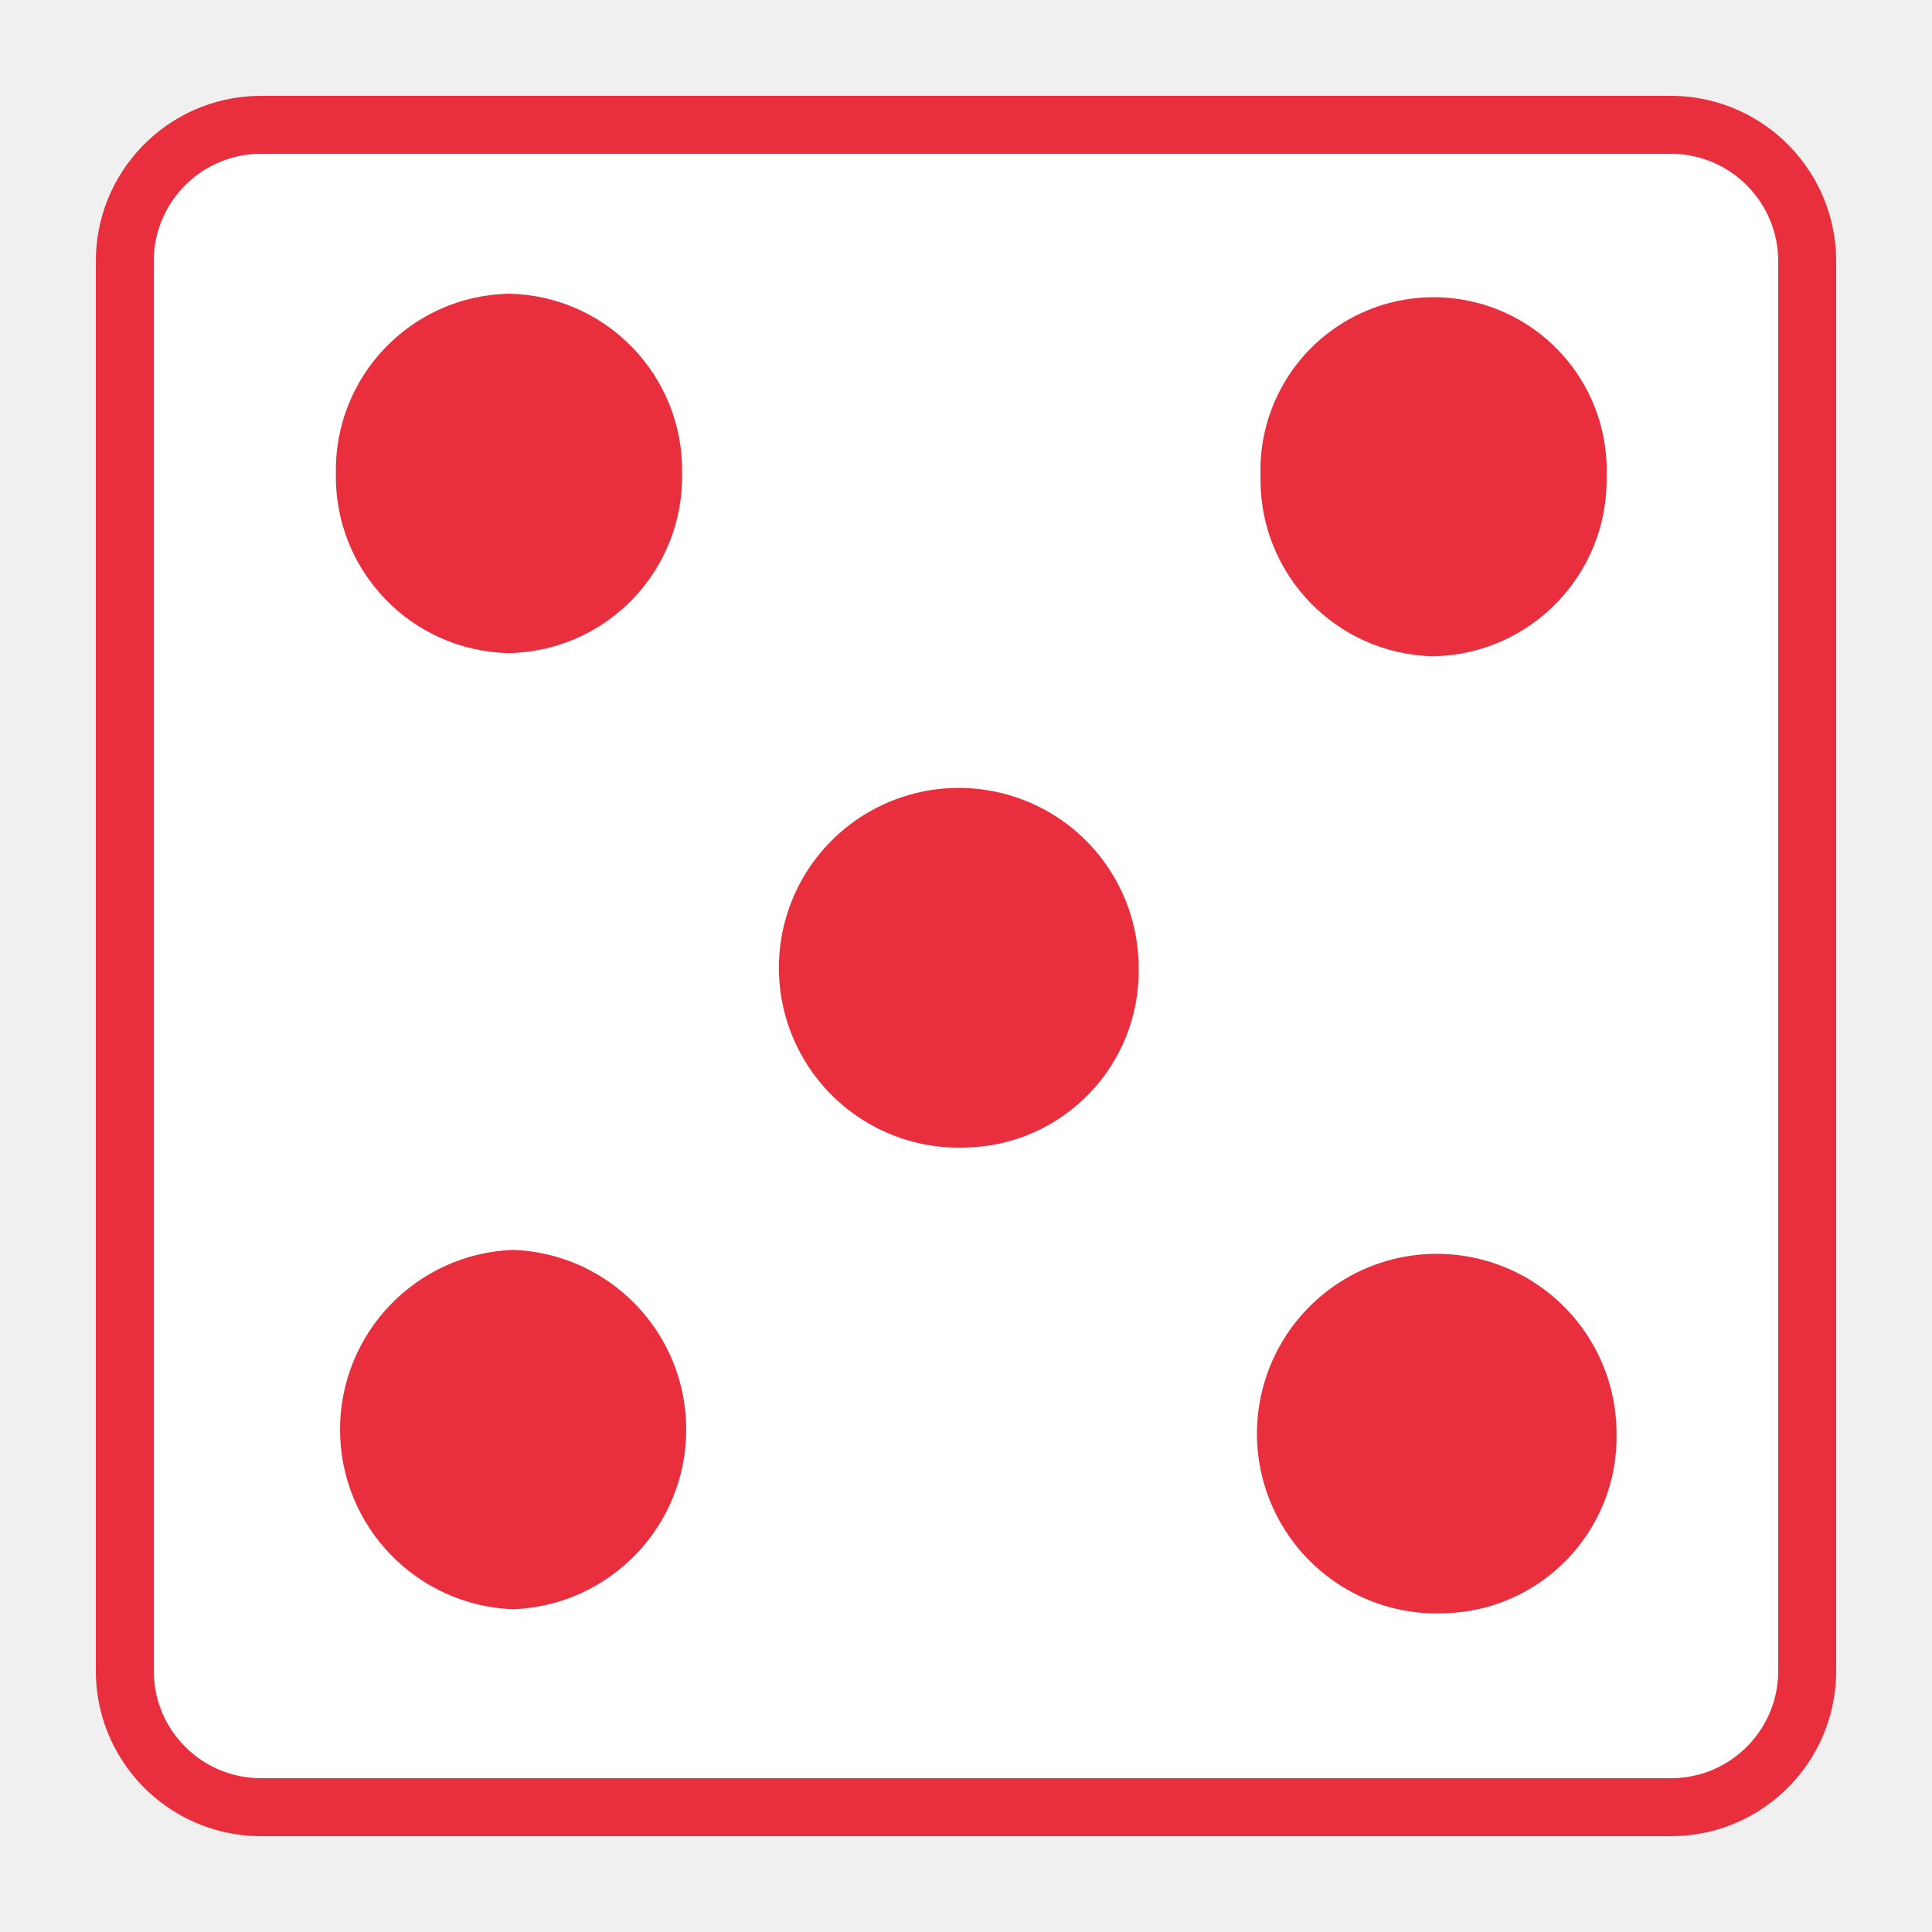
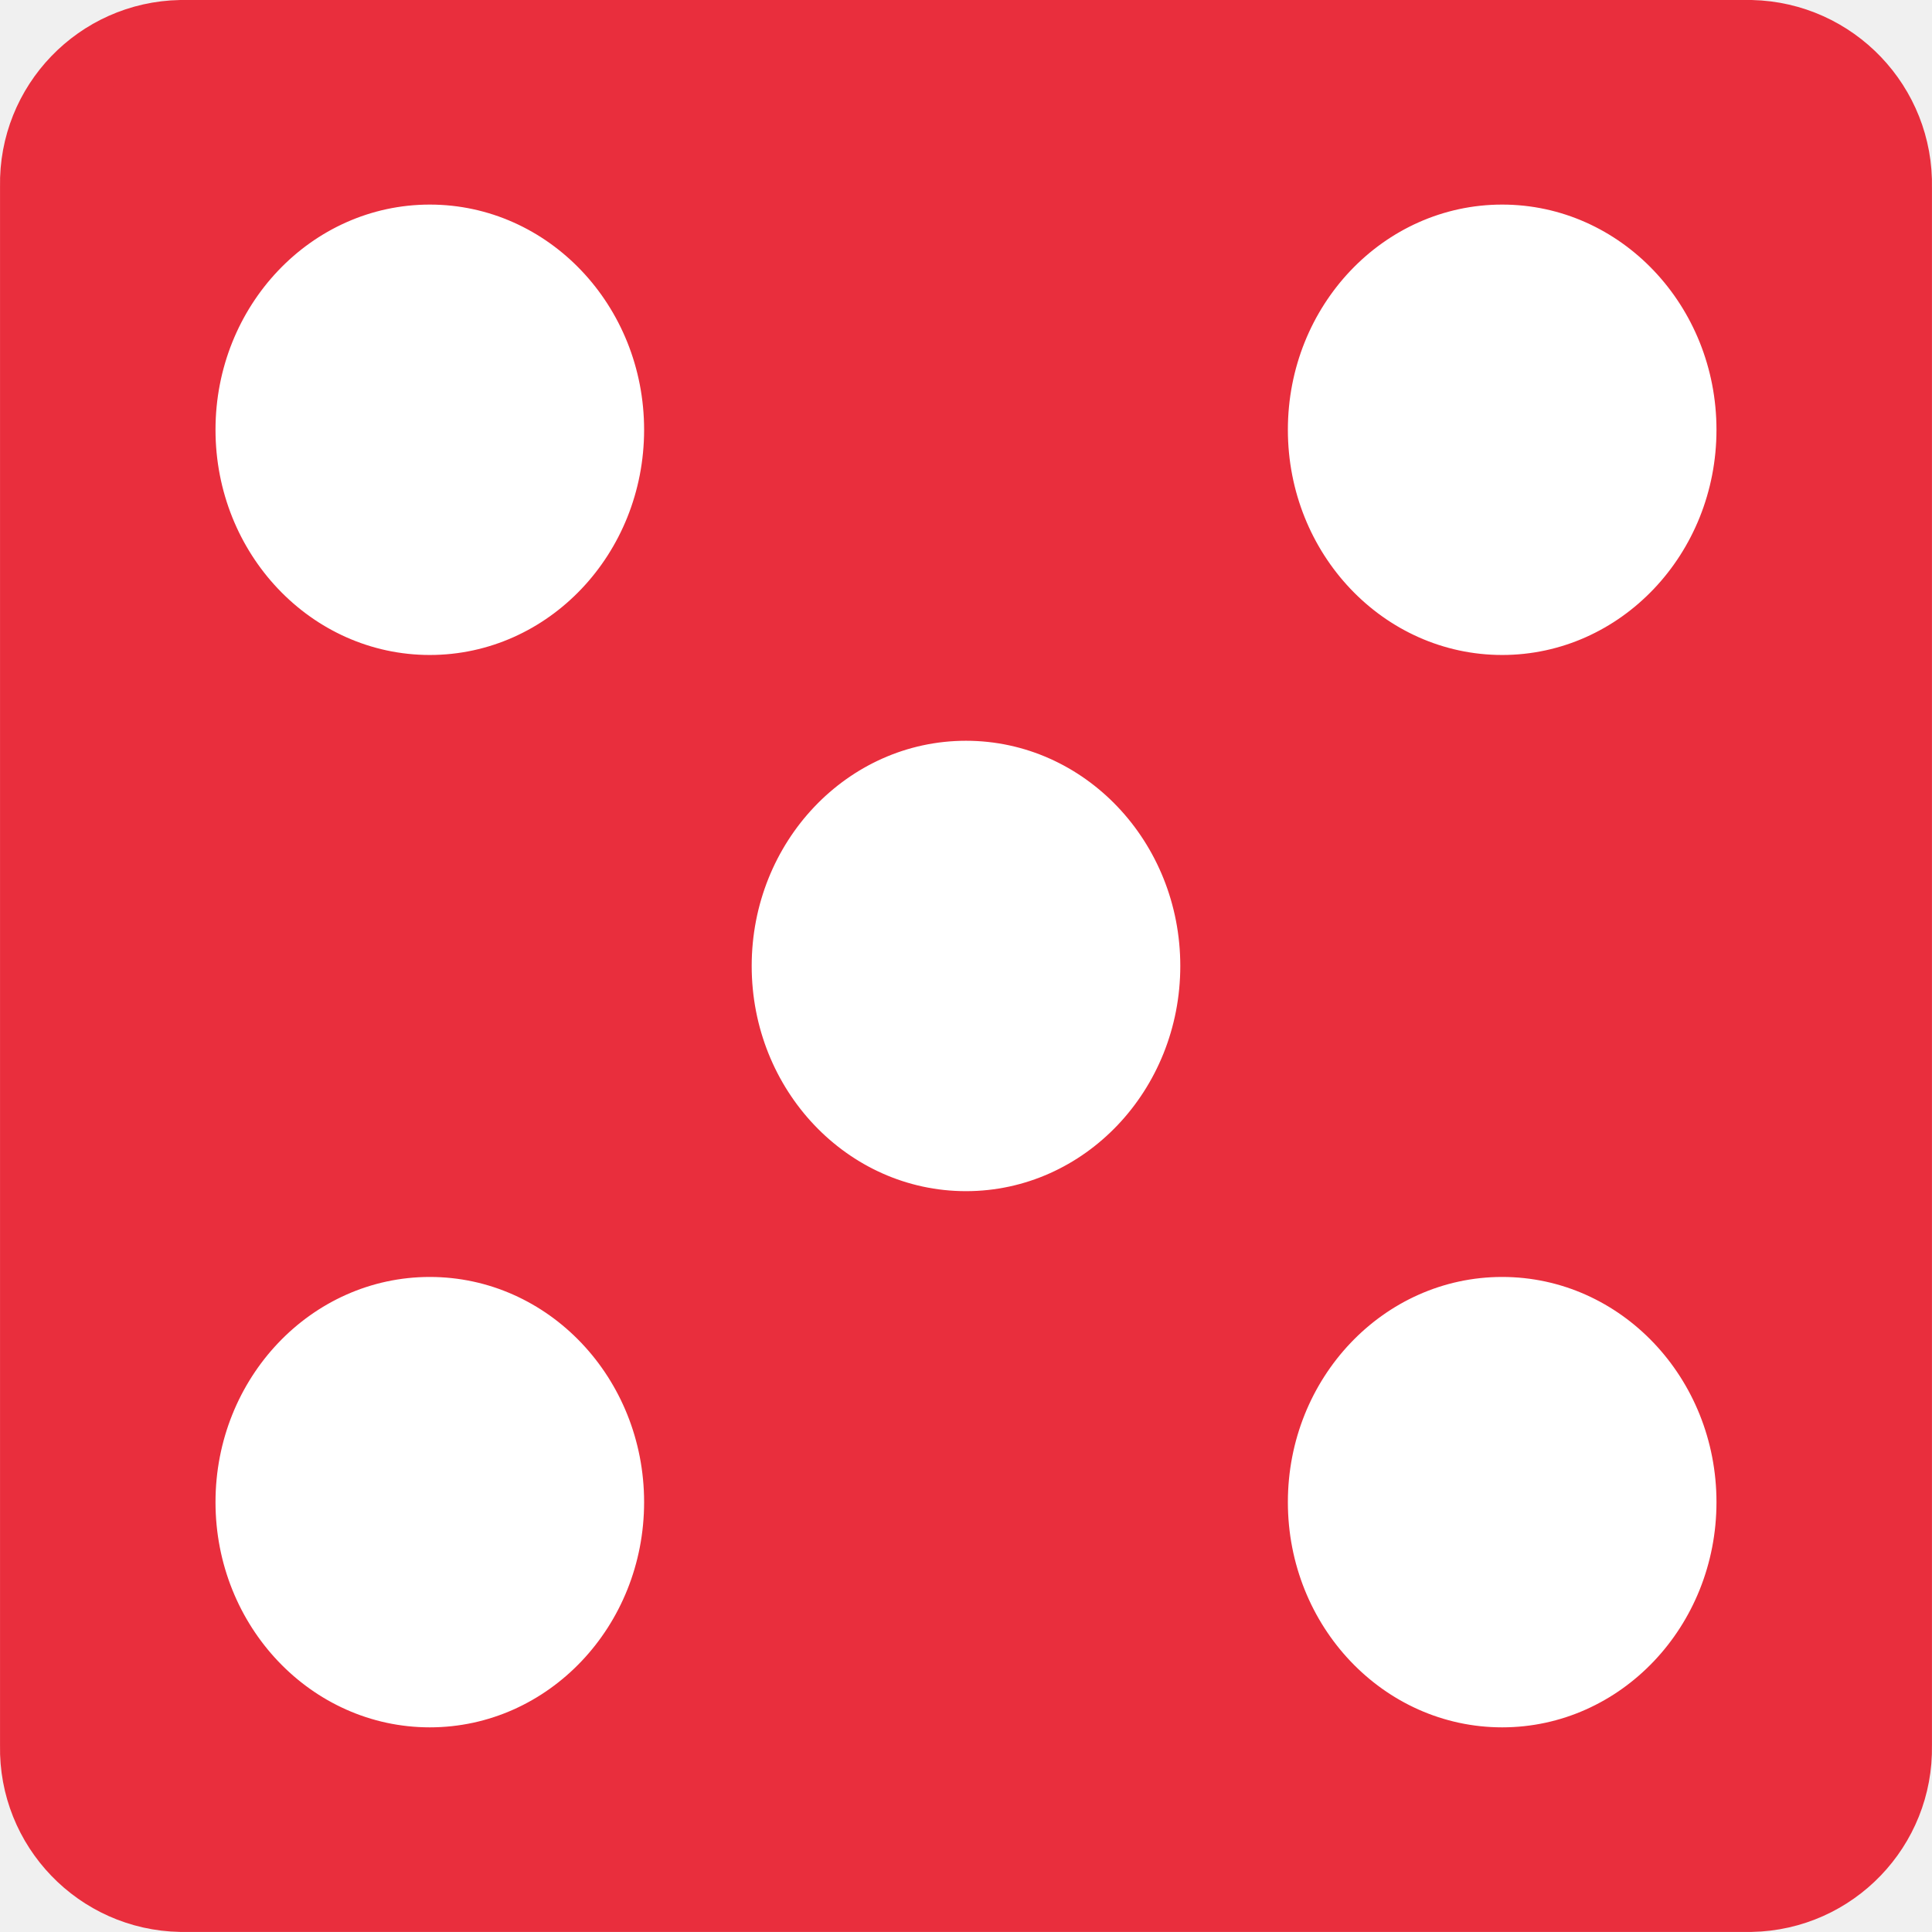
- <svg xmlns="http://www.w3.org/2000/svg" id="Layer_1" data-name="Layer 1" width="100" height="100" viewBox="0 0 100 100">
-   <g>
-     <path d="M86.611,6.461H13.379a7.055,7.055,0,0,0-6.918,7.184V86.355A7.055,7.055,0,0,0,13.379,93.539H86.621a7.055,7.055,0,0,0,6.918-7.184V13.655A7.065,7.065,0,0,0,86.611,6.461Z" style="fill: #fff;stroke: #e92e3d;stroke-miterlimit: 10;stroke-width: 3px" />
-     <path d="M26.341,33.804a9.135,9.135,0,0,1-8.956-9.294,9.138,9.138,0,0,1,8.956-9.307,9.139,9.139,0,0,1,8.963,9.307A9.136,9.136,0,0,1,26.341,33.804Z" style="fill: #e92e3d" />
-     <path d="M74.717,83.505a9.307,9.307,0,1,1,8.956-9.301A9.137,9.137,0,0,1,74.717,83.505Z" style="fill: #e92e3d" />
-     <path d="M74.201,33.968a9.135,9.135,0,0,1-8.956-9.294,8.962,8.962,0,1,1,17.912,0A9.135,9.135,0,0,1,74.201,33.968Z" style="fill: #e92e3d" />
-     <path d="M26.56,83.294a9.307,9.307,0,0,1,0-18.601,9.307,9.307,0,0,1,0,18.601Z" style="fill: #e92e3d" />
-     <path d="M49.981,59.397A9.311,9.311,0,1,1,58.937,50.103,9.139,9.139,0,0,1,49.981,59.397Z" style="fill: #e92e3d" />
+ <svg xmlns="http://www.w3.org/2000/svg" id="Layer_1" data-name="Layer 1" width="90.081" height="90.078" viewBox="0 0 90.081 90.078" version="1.1">
+   <defs id="defs33" />
+   <g id="g28" transform="translate(-4.959929,-4.96115)">
+     <path d="M 86.612,6.461 H 13.382 a 7.058,7.058 0 0 0 -6.921,7.187 v 72.707 a 7.055,7.055 0 0 0 6.918,7.184 h 73.232 a 7.065,7.065 0 0 0 6.928,-7.194 V 13.712 A 7.096,7.096 0 0 0 86.612,6.461 Z" style="fill:#e92e3d;fill-opacity:1;stroke:#e92e3d;stroke-width:3px;stroke-miterlimit:10" id="path24" />
+     <ellipse style="fill:#ffffff;fill-opacity:1;stroke:#ffffff;stroke-width:0.976;stroke-opacity:1" id="path1899" cx="50" cy="50" rx="9.504" ry="10.012" />
+     <ellipse style="fill:#ffffff;fill-opacity:1;stroke:#ffffff;stroke-width:0.976;stroke-opacity:1" id="path1899-9" cx="25" cy="25" rx="9.504" ry="10.012" />
+     <ellipse style="fill:#ffffff;fill-opacity:1;stroke:#ffffff;stroke-width:0.976;stroke-opacity:1" id="path1899-9-2" cx="75" cy="75" rx="9.504" ry="10.012" />
+     <ellipse style="fill:#ffffff;fill-opacity:1;stroke:#ffffff;stroke-width:0.976;stroke-opacity:1" id="path1899-9-2-5" cx="75" cy="25" rx="9.504" ry="10.012" />
+     <ellipse style="fill:#ffffff;fill-opacity:1;stroke:#ffffff;stroke-width:0.976;stroke-opacity:1" id="path1899-9-2-5-9" cx="25" cy="75" rx="9.504" ry="10.012" />
  </g>
</svg>
